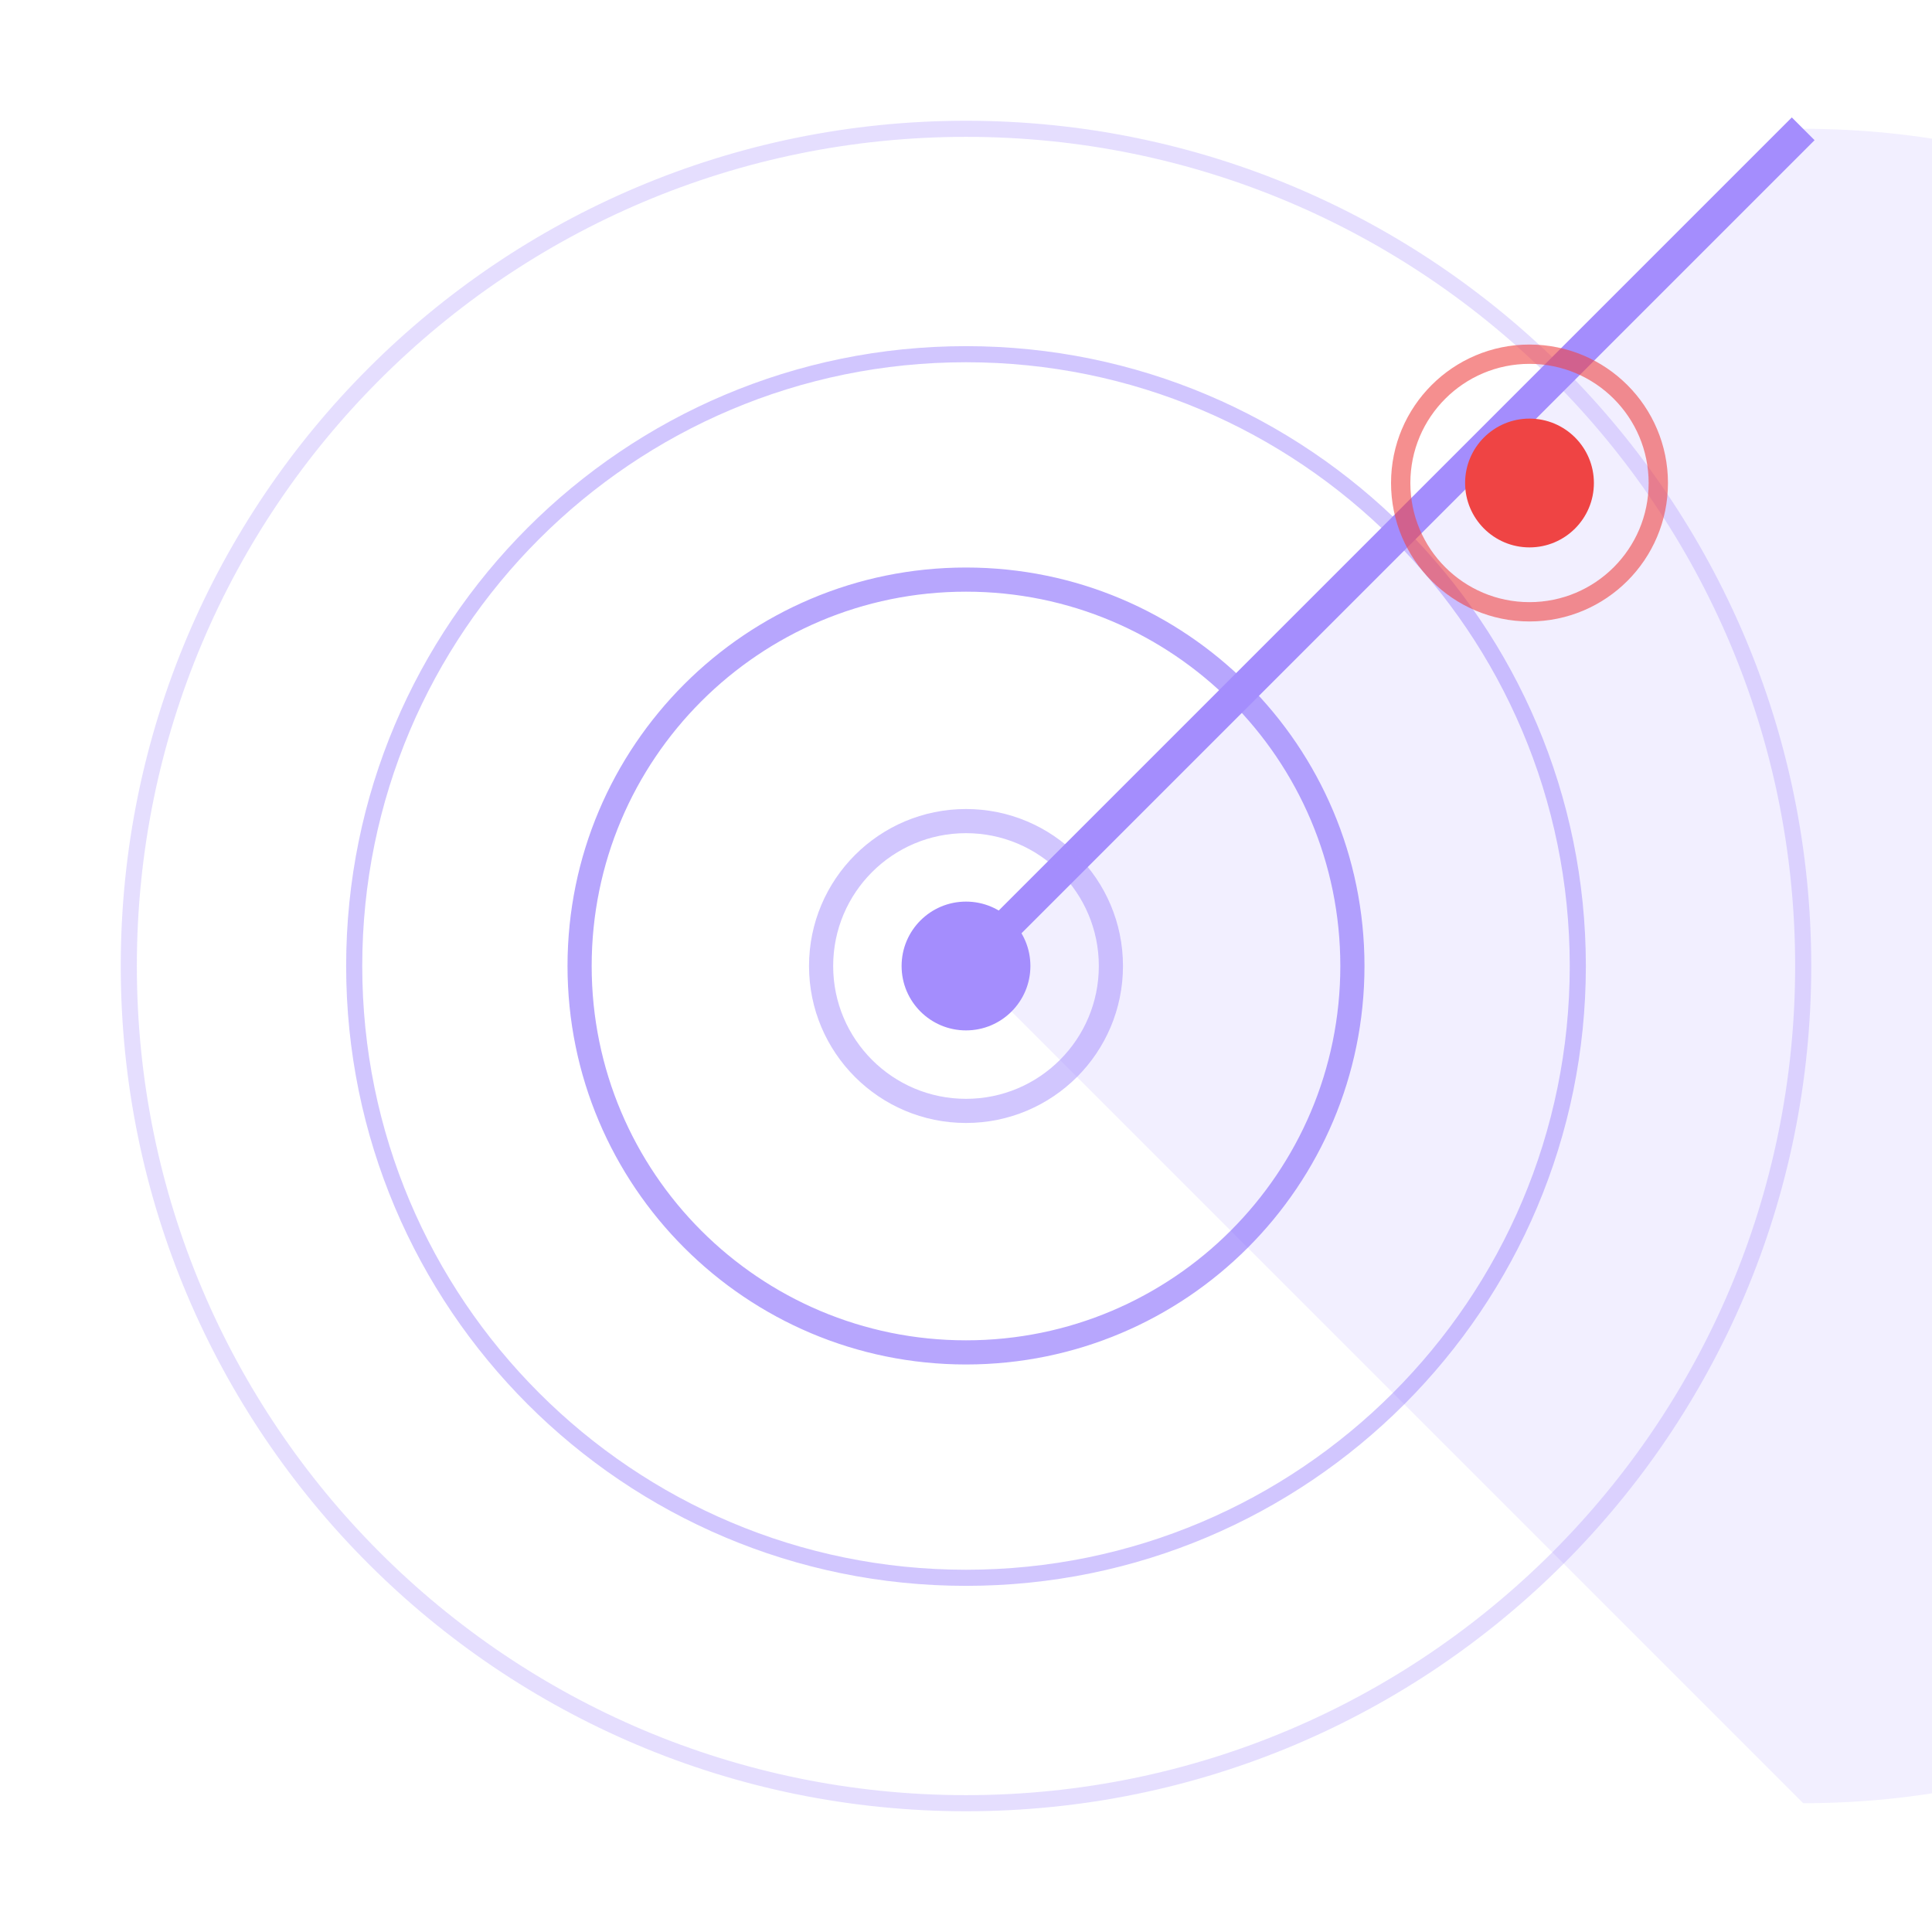
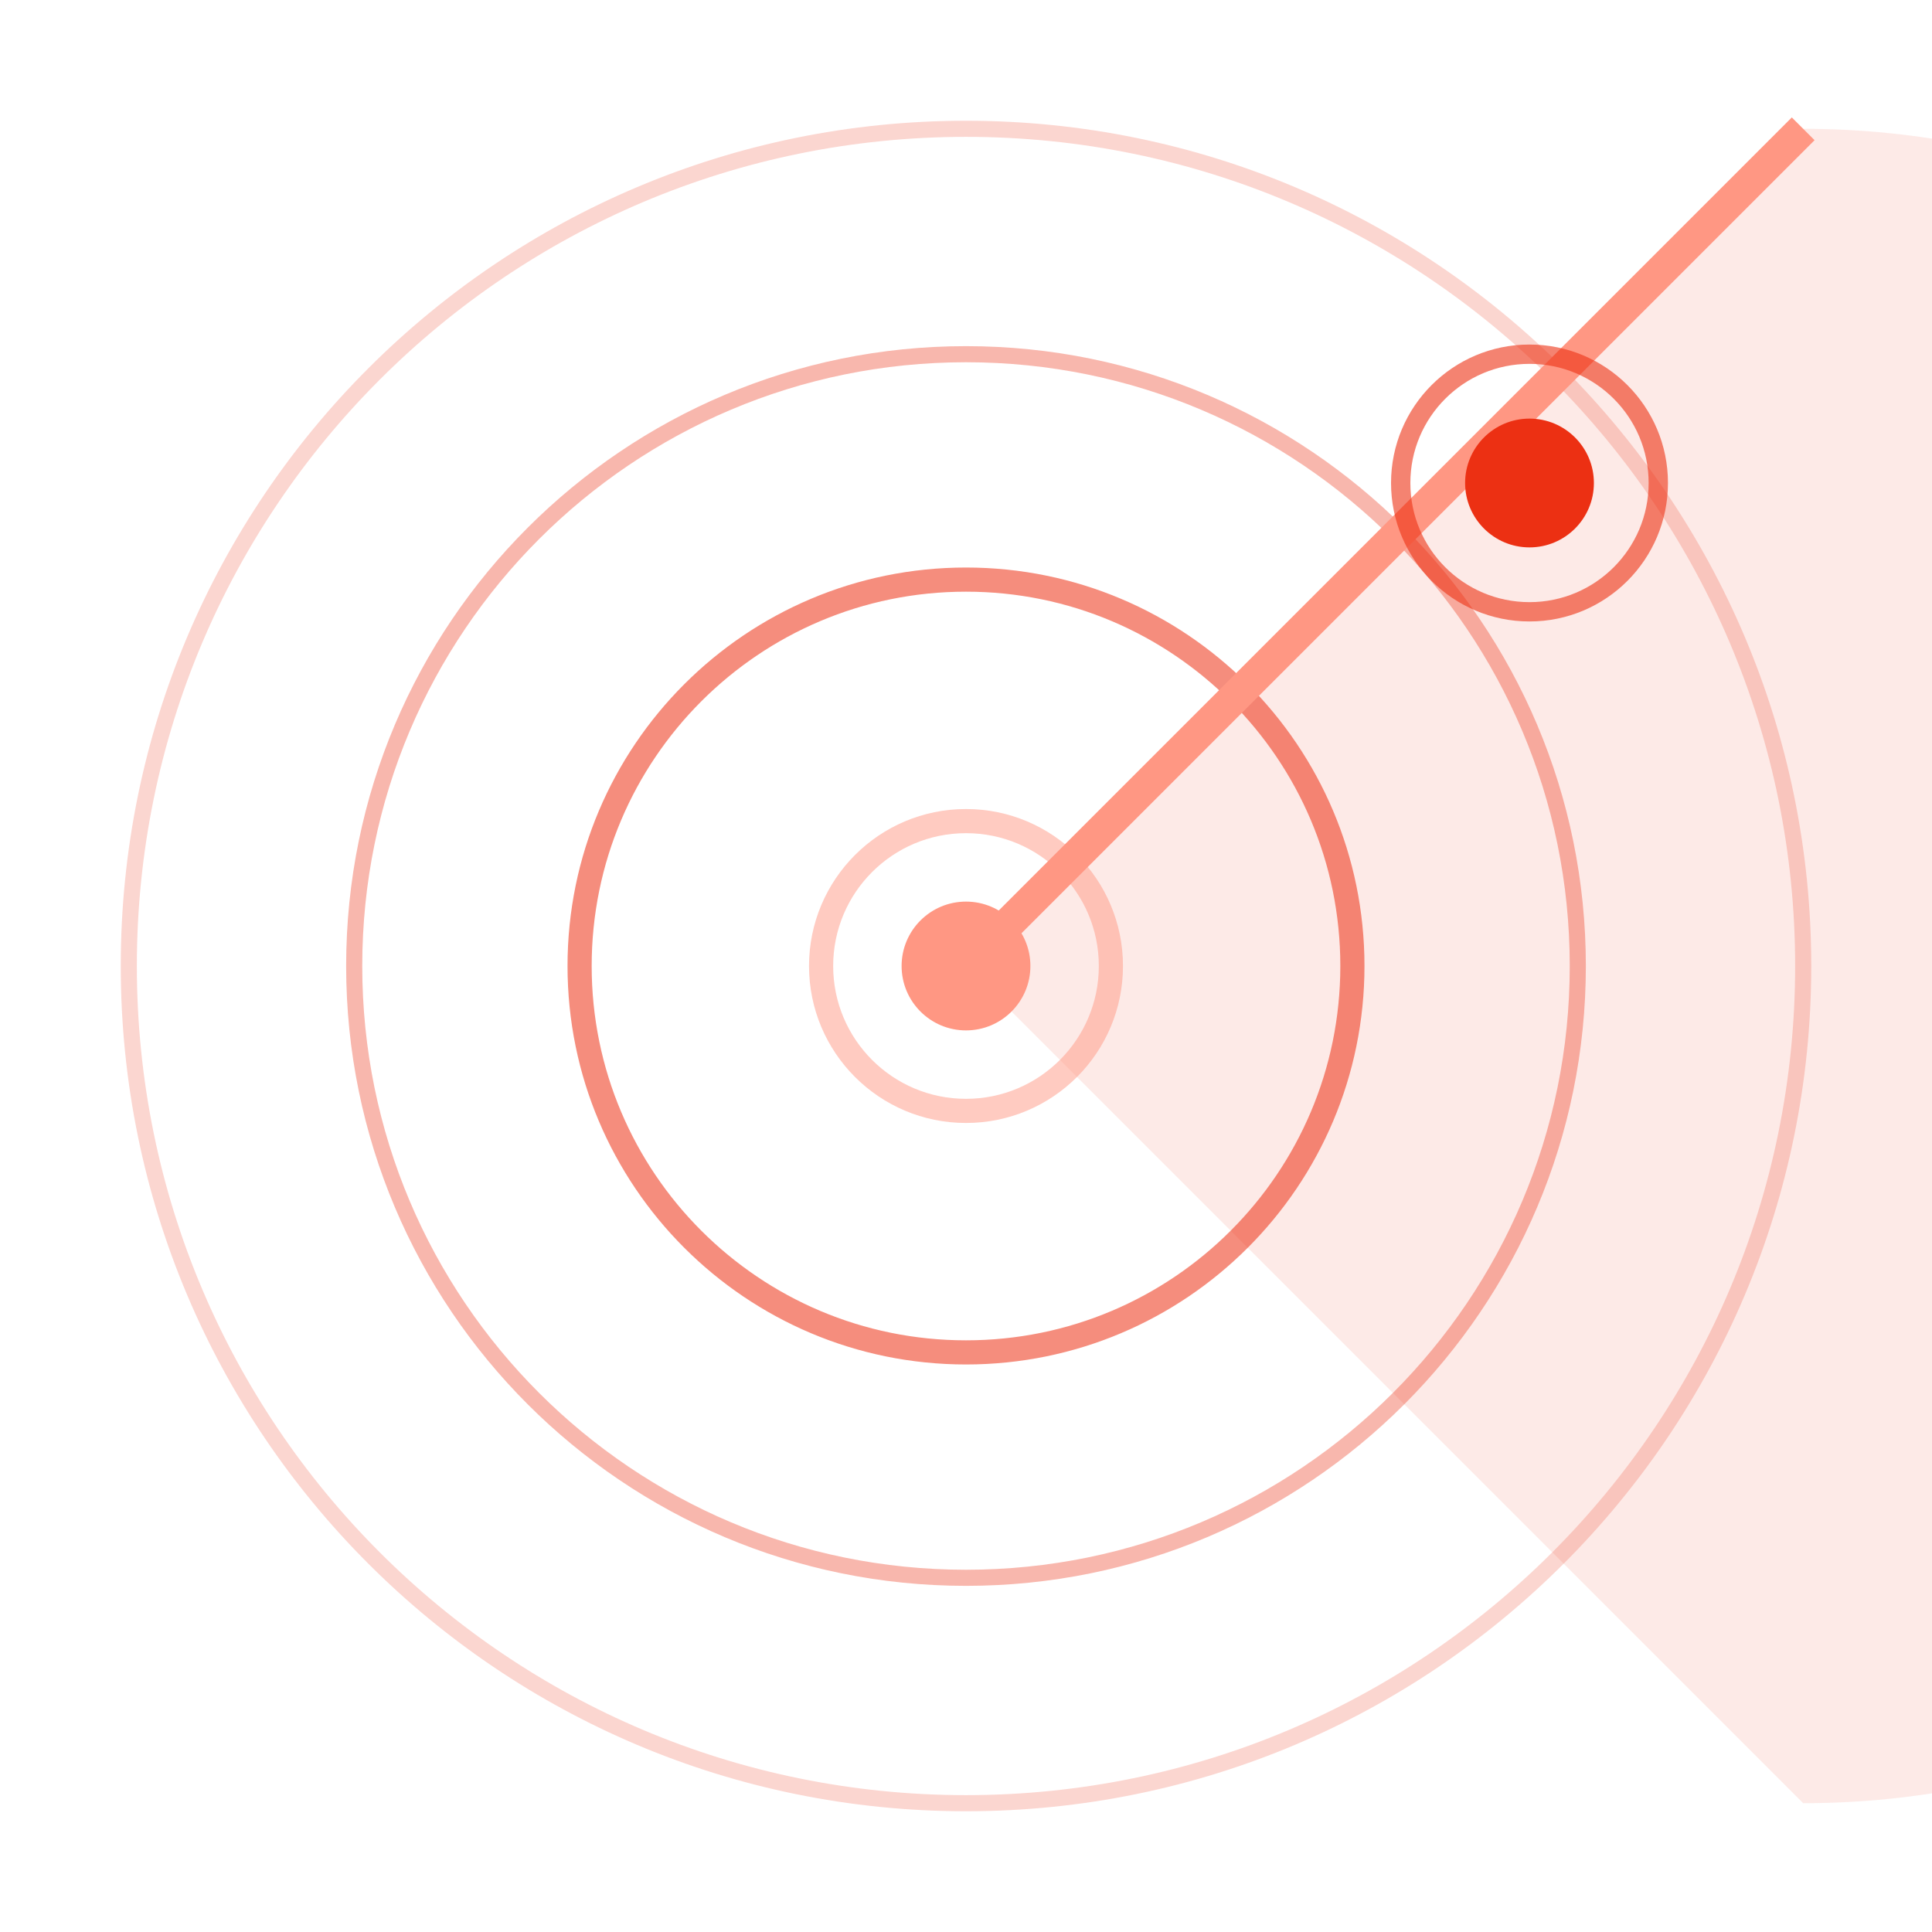
<svg xmlns="http://www.w3.org/2000/svg" viewBox="0 0 120 120">
-   <circle cx="60" cy="60" r="52" fill="none" stroke="#7c5cfc" stroke-width="1" opacity="0.2" />
-   <circle cx="60" cy="60" r="38" fill="none" stroke="#7c5cfc" stroke-width="1" opacity="0.35" />
-   <circle cx="60" cy="60" r="24" fill="none" stroke="#7c5cfc" stroke-width="1.5" opacity="0.55" />
-   <path d="M60,60 L112,8 A52,52 0 0,1 112,112 Z" fill="#7c5cfc" fill-opacity="0.1" />
-   <line x1="60" y1="60" x2="112" y2="8" stroke="#a48dfd" stroke-width="2" />
-   <circle cx="60" cy="60" r="4" fill="#a48dfd" />
-   <circle cx="60" cy="60" r="9" fill="none" stroke="#a48dfd" stroke-width="1.5" opacity="0.5" />
-   <circle cx="95" cy="30" r="4" fill="#ef4444" />
-   <circle cx="95" cy="30" r="8" fill="none" stroke="#ef4444" stroke-width="1.2" opacity="0.6" />
+   <circle cx="60" cy="60" r="52" fill="none" stroke="#ec3013" stroke-width="1" opacity="0.2" />
+   <circle cx="60" cy="60" r="38" fill="none" stroke="#ec3013" stroke-width="1" opacity="0.35" />
+   <circle cx="60" cy="60" r="24" fill="none" stroke="#ec3013" stroke-width="1.5" opacity="0.55" />
+   <path d="M60,60 L112,8 A52,52 0 0,1 112,112 Z" fill="#ec3013" fill-opacity="0.1" />
+   <line x1="60" y1="60" x2="112" y2="8" stroke="#ff9783" stroke-width="2" />
+   <circle cx="60" cy="60" r="4" fill="#ff9783" />
+   <circle cx="60" cy="60" r="9" fill="none" stroke="#ff9783" stroke-width="1.5" opacity="0.5" />
+   <circle cx="95" cy="30" r="4" fill="#ec3013" />
+   <circle cx="95" cy="30" r="8" fill="none" stroke="#ec3013" stroke-width="1.2" opacity="0.6" />
</svg>
